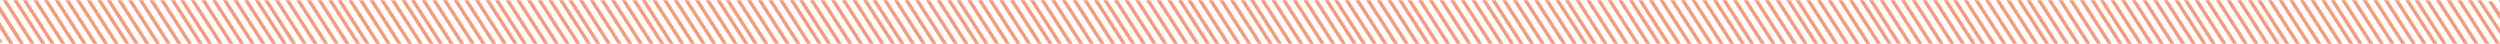
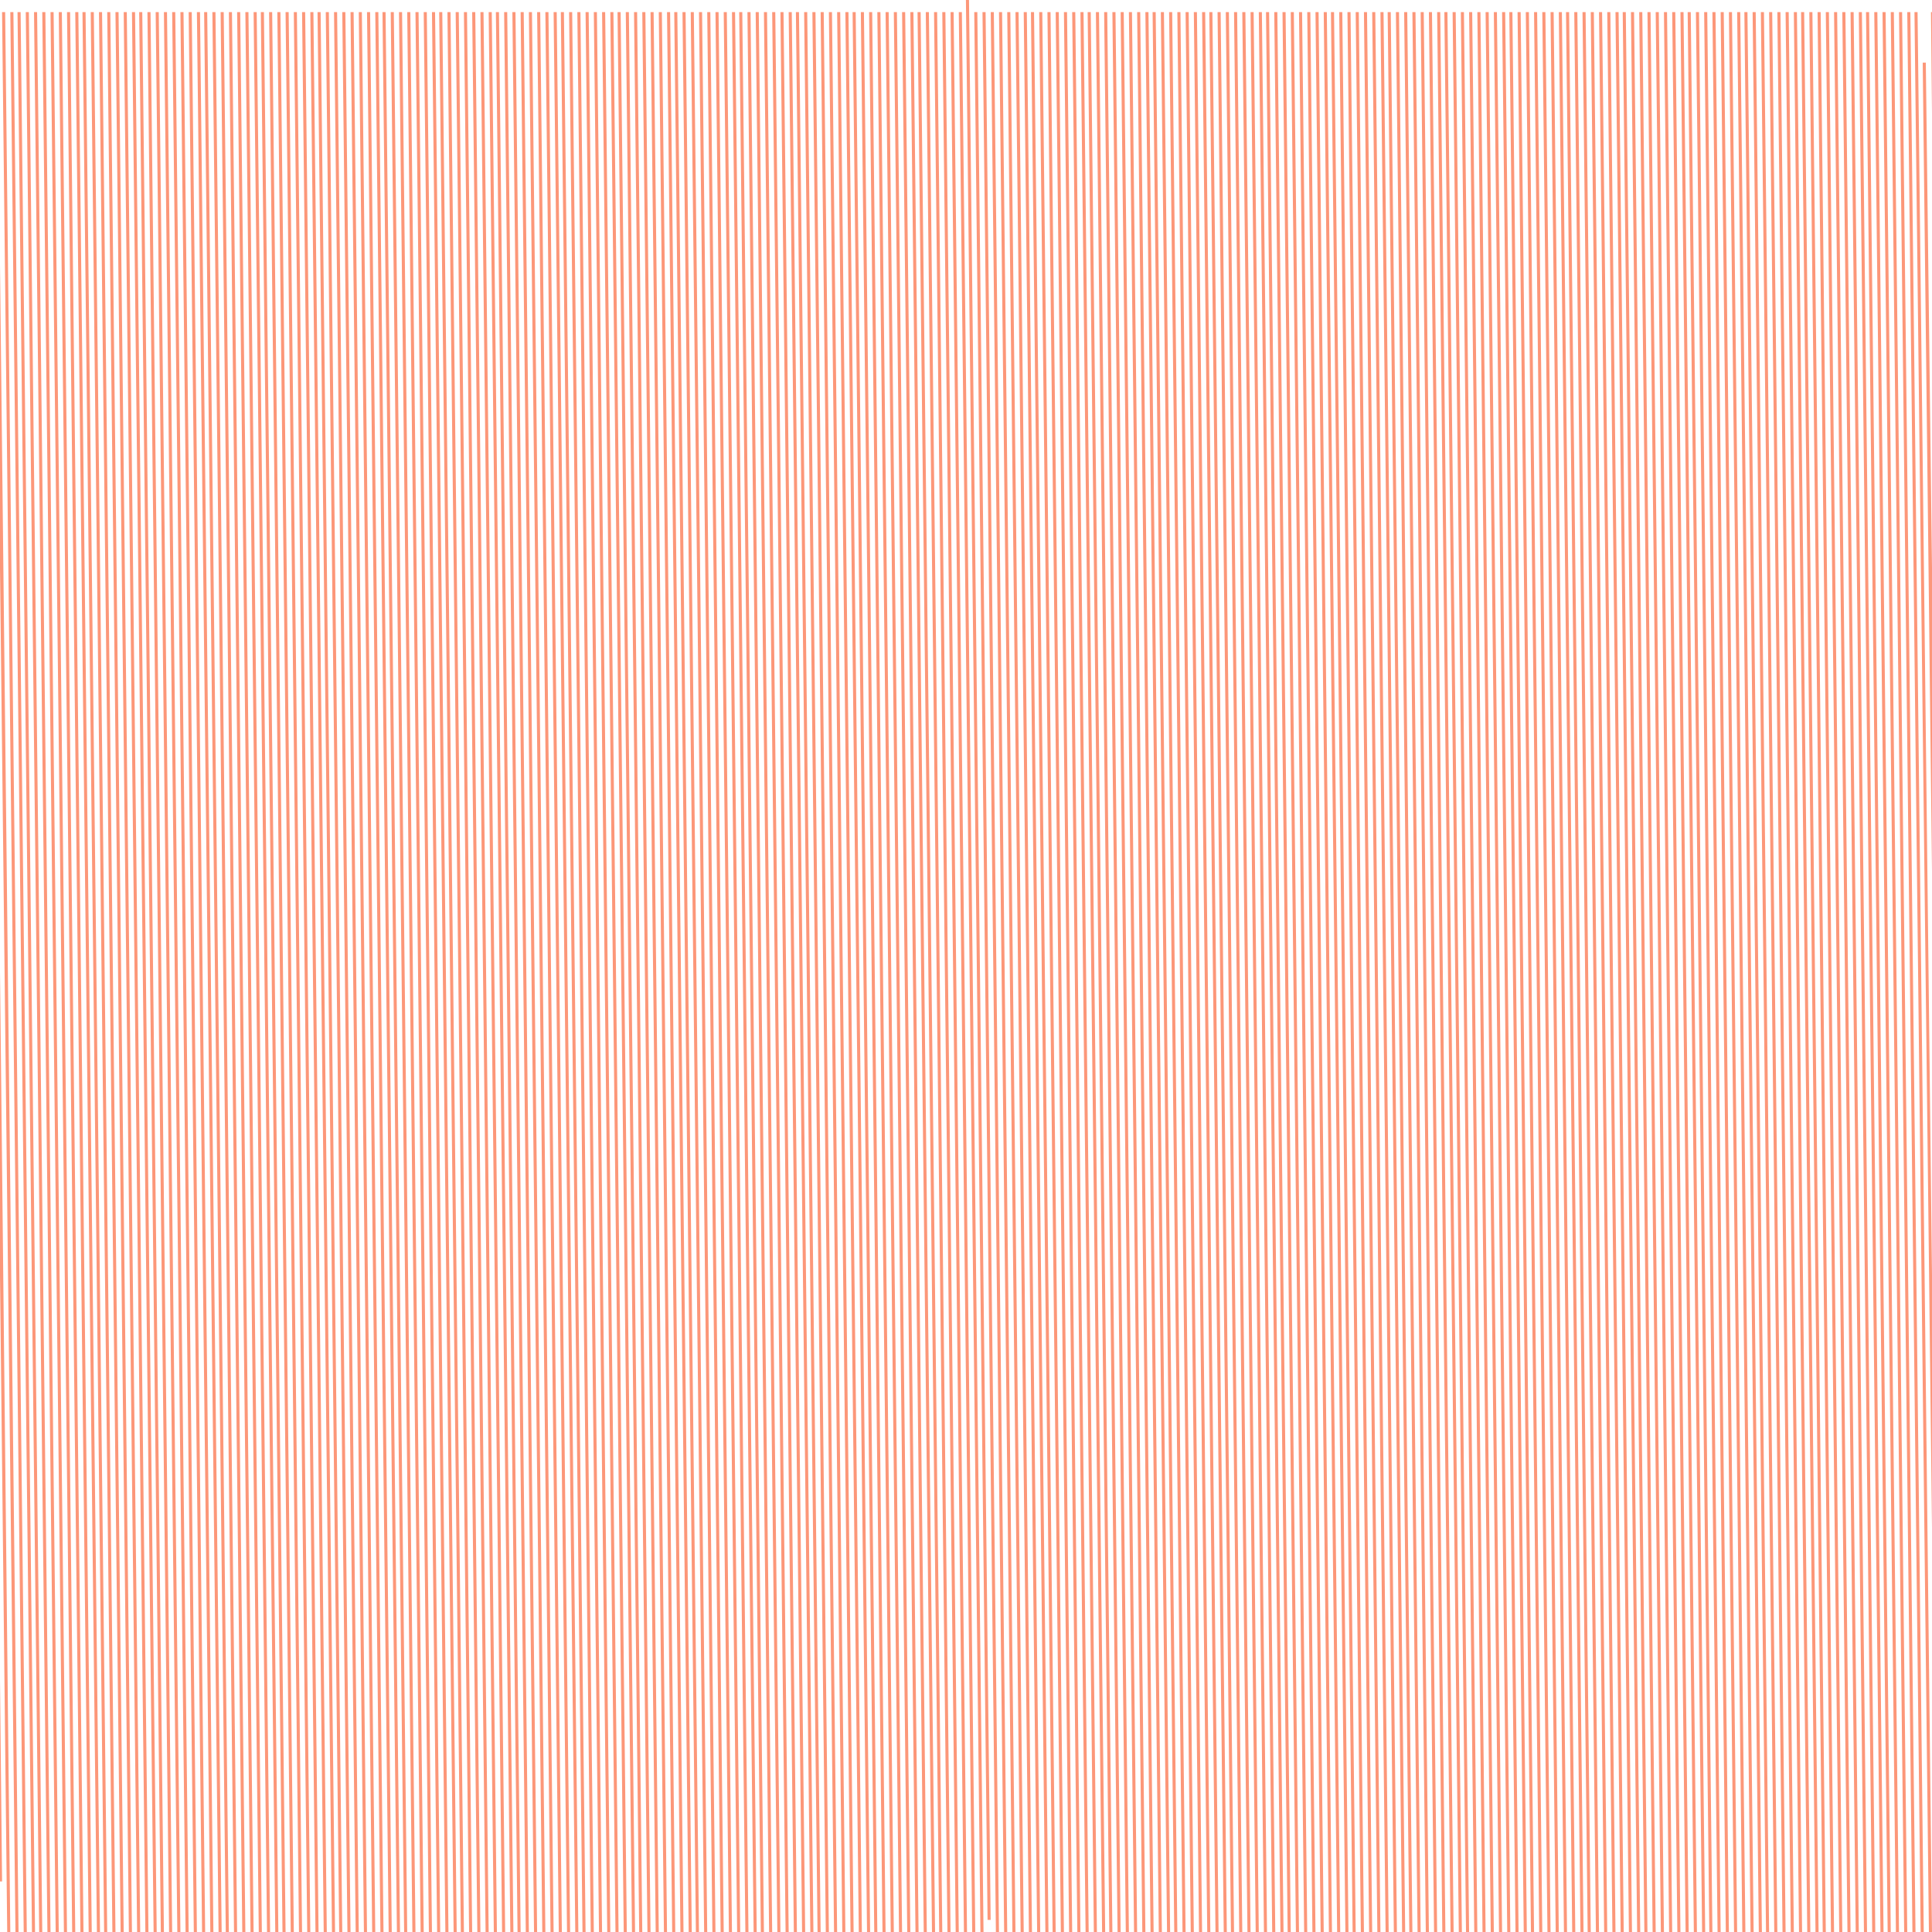
- <svg xmlns="http://www.w3.org/2000/svg" preserveAspectRatio="none" data-bbox="6.3 98.088 187.4 3.824" viewBox="6.3 98.088 187.4 3.824" height="14" width="800" data-type="shape" role="img" fill="#FC9779">
+ <svg xmlns="http://www.w3.org/2000/svg" preserveAspectRatio="none" data-bbox="6.3 98.088 187.4 3.824" viewBox="6.3 98.088 187.4 3.824" height="800" width="800" data-type="shape" role="img" fill="#FC9779">
  <g>
    <path d="M66.5 98.112l2.1 3.8h-.3l-2.1-3.8h.3zm1.3 0l2.1 3.8h.3l-2.1-3.8h-.3zm-.8 0l2.1 3.8h.3l-2.1-3.8H67zm-1.5 0l2.1 3.8h.3l-2.1-3.8h-.3zm-1.6 0l2.1 3.8h.3l-2.1-3.8h-.3zm.8 0l2.1 3.8h.3l-2.1-3.8h-.3zm7 0l2.1 3.8h.3l-2.1-3.8h-.3zm.8 0l2.1 3.8h.3l-2.1-3.8h-.3zm-3.9 0l2.1 3.8h.3l-2.1-3.8h-.3zm-5.5 0l2.1 3.8h.3l-2.1-3.8h-.3zm11 0l2.1 3.8h.3l-2.1-3.8h-.3zm-4.7 0l2.1 3.8h.3l-2.1-3.8h-.3zm.8 0l2.1 3.8h.3l-2.1-3.8h-.3zm.8 0l2.1 3.8h.3l-2.1-3.8H71zm2.3 0l2.1 3.8h.3l-2.1-3.8h-.3zm-18.1 0l2.1 3.8h.3l-2.1-3.8h-.3zm7.1 0l2.1 3.8h.3l-2.1-3.8h-.3zm-7.9 0l2.1 3.8h.3l-2.1-3.8h-.3zm-1.5 0l2.1 3.8h.3l-2.1-3.8h-.3zm-.8 0l2.1 3.8h.3l-2.1-3.8h-.3zm1.6 0l2.1 3.8h.3l-2.1-3.8h-.3zm3.1 0l2.1 3.8h.3l-2.1-3.8h-.3zm-.8 0l2.1 3.8h.3l-2.1-3.8H56zm4.7 0l2.1 3.8h.3l-2.1-3.8h-.3zm-3.1 0l2.1 3.8h.3l-2.1-3.8h-.3zm3.9 0l2.1 3.8h.3l-2.1-3.8h-.3zm-1.5 0l2.1 3.8h.3l-2.1-3.8H60zm-.8 0l2.1 3.8h.3l-2.1-3.8h-.3zm-.8 0l2.1 3.8h.3l-2.1-3.8h-.3zm34.6 0l2.1 3.8h.3l-2.1-3.8H93zm-2.4 0l2.1 3.8h.3l-2.1-3.8h-.3zm.8 0l2.1 3.8h.3l-2.1-3.8h-.3zm-1.6 0l2.1 3.8h.3l-2.1-3.8h-.3zm2.4 0l2.1 3.8h.3l-2.1-3.8h-.3zm-4.7 0l2.1 3.8h.3l-2.1-3.8h-.3zm.8 0l2.1 3.8h.3l-2.1-3.8h-.3zm.7 0l2.1 3.8h.3l-2.1-3.8H89zm4.8 0l2.1 3.8h.3l-2.1-3.8h-.3zm3.1 0l2.1 3.8h.3l-2.1-3.8h-.3zm.8 0l2.1 3.8h.3l-2.1-3.8h-.3zm-1.6 0l2.1 3.8h.3l-2.1-3.8h-.3zm-1.5 0l2.1 3.8h.3l-2.1-3.8h-.3zm-7.9 0l2.1 3.8h.3l-2.1-3.8h-.3zm-11.8 0l2.1 3.8h.3l-2.1-3.8h-.3zm20.4 0l2.1 3.8h.3l-2.1-3.8h-.3zm-44 0l2.1 3.8h.3l-2.1-3.8h-.3zm27.5 0l2.1 3.8h.3l-2.1-3.8h-.3zm-.8 0l2.1 3.8h.3l-2.1-3.8H78zm2.4 0l2.1 3.8h.3l-2.1-3.8h-.3zm-.8 0l2.1 3.8h.3l-2.1-3.8h-.3zm-3.9 0l2.1 3.8h.3l-2.1-3.8h-.3zm1.6 0l2.1 3.8h.3l-2.1-3.8h-.3zm-.8 0l2.1 3.8h.3l-2.1-3.8h-.3zm4.7 0l2.1 3.8h.3l-2.1-3.8h-.3zm3.1 0l2.1 3.8h.3l-2.1-3.8h-.3zm.8 0l2.1 3.8h.3l-2.1-3.8h-.3zm-1.6 0l2.1 3.8h.3l-2.1-3.8h-.3zm-1.5 0l2.1 3.8h.3l-2.1-3.8H82zm3.9 0l2.1 3.8h.3l-2.1-3.8h-.3zm-3.1 0l2.1 3.8h.3l-2.1-3.8h-.3zm-36.2 0l2.1 3.8h.3l-2.1-3.8h-.3zm-26 0l2.1 3.8h.3l-2.1-3.8h-.3zm-2.3 0l2.1 3.8h.3l-2.1-3.8h-.3zm1.5 0l2.1 3.8h.3l-2.1-3.8h-.3zm-.7 0l2.1 3.8h.3l-2.1-3.8h-.3zm-1.6 0l2.1 3.8h.3l-2.1-3.8h-.3zm-1.6 0l2.1 3.8h.3l-2.1-3.8h-.3zm-.8 0l2.1 3.8h.3l-2.1-3.8h-.3zm1.6 0l2.1 3.8h.3l-2.1-3.8h-.3zm7.9 0l2.1 3.8h.3l-2.1-3.8h-.3zm25.9 0l2.1 3.8h.3l-2.1-3.8h-.3zm-26.7 0l2.1 3.8h.3l-2.1-3.8h-.3zm-.8 0l2.1 3.8h.3l-2.1-3.8H23zm-1.6 0l2.1 3.8h.3l-2.1-3.8h-.3zm.8 0l2.1 3.8h.3l-2.1-3.8h-.3zm3.2 0l2.1 3.8h.3l-2.1-3.8h-.3zm-11.1 0l2.1 3.8h.3l-2.1-3.8h-.3zm-6.3 0l2.1 3.8h.3l-2.1-3.8H8zm-1.5 0l2.1 3.8h.3l-2.1-3.8h-.3zm-.2 3.7h.2l-.2-.4v.4zm2.5-3.7l2.1 3.8h.3l-2.1-3.8h-.3zm-2.5 2.5l.7 1.3h.3l-1-1.9v.6zm0-1.4l1.5 2.7h.3l-1.8-3.3v.6zm1-1.1l2.1 3.8h.3l-2.1-3.8h-.3zm5.5 0l2.1 3.8h.3l-2.1-3.8h-.3zm-3.2 0l2.1 3.8h.3l-2.1-3.8h-.3zm2.4 0l2.1 3.8h.3l-2.1-3.8H12zm1.6 0l2.1 3.8h.3l-2.1-3.8h-.3zm-2.4 0l2.1 3.8h.3l-2.1-3.8h-.3zm-.8 0l2.1 3.8h.3l-2.1-3.8h-.3zm15.7 0l2.1 3.8h.3l-2.1-3.8h-.3zm15.8 0l2.1 3.8h.3l-2.1-3.8h-.3zm3.1 0l2.1 3.8h.3l-2.1-3.8H45zm-.8 0l2.1 3.8h.3l-2.1-3.8h-.3zm-.8 0l2.1 3.8h.3l-2.1-3.8h-.3zm-3.9 0l2.1 3.8h.3l-2.1-3.8h-.3zm1.6 0l2.1 3.8h.3l-2.1-3.8h-.3zm-.8 0l2.1 3.8h.3l-2.1-3.8h-.3zm58.2 0l2.1 3.8h.3l-2.1-3.8h-.3zm-50.3 0l2.1 3.8h.3l-2.1-3.8h-.3zm-2.4 0l2.1 3.8h.3l-2.1-3.8h-.3zm3.9 0l2.1 3.8h.3l-2.1-3.8h-.3zm-.8 0l2.1 3.8h.3l-2.1-3.8h-.3zm-1.5 0l2.1 3.8h.3l-2.1-3.8h-.3zm-8.7 0l2.1 3.8h.3l-2.1-3.8h-.3zm-.8 0l2.1 3.8h.3l-2.1-3.8h-.3zm-7.8 0l2.1 3.8h.3l-2.1-3.8h-.3zm.8 0l2.1 3.8h.3l-2.1-3.8h-.3zm.7 0l2.1 3.8h.3l-2.1-3.8h-.3zm-2.3 0l2.1 3.8h.3l-2.1-3.8h-.3zm-1.6 0l2.1 3.8h.3l-2.1-3.8h-.3zm.8 0l2.1 3.8h.3l-2.1-3.8h-.3zm3.9 0l2.1 3.8h.3l-2.1-3.8h-.3zm4 0l2.1 3.8h.3l-2.1-3.8h-.3zm-.8 0l2.1 3.8h.3l-2.1-3.8h-.3zm-8.7 0l2.1 3.8h.3l-2.1-3.8h-.3zm10.2 0l2.1 3.8h.3l-2.1-3.8h-.3zm-3.1 0l2.1 3.8h.3l-2.1-3.8H34zm.8 0l2.1 3.8h.3l-2.1-3.8h-.3zm-1.6 0l2.1 3.8h.3l-2.1-3.8h-.3zm9.5 0l2.1 3.8h.3l-2.1-3.8h-.3zm128.1 0l2.1 3.8h.3l-2.1-3.8h-.3zm-7.1 0l2.1 3.8h.3l-2.1-3.8h-.3zm-1.5 0l2.1 3.8h.3l-2.1-3.8h-.3zm.8 0l2.1 3.8h.3l-2.1-3.8h-.3zm-1.6 0l2.1 3.8h.3l-2.1-3.8h-.3zm-1.6 0l2.1 3.8h.3l-2.1-3.8h-.3zm.8 0l2.1 3.8h.3l-2.1-3.8h-.3zm8.7 0l2.1 3.8h.3l-2.1-3.8h-.3zm-10.3 0l2.1 3.8h.3l-2.1-3.8h-.3zm11 0l2.1 3.8h.3l-2.1-3.8h-.3zm-1.5 0l2.1 3.8h.3l-2.1-3.8h-.3zm-3.2 0l2.1 3.8h.3l-2.1-3.8h-.3zm.8 0l2.1 3.8h.3l-2.1-3.8h-.3zm.8 0l2.1 3.8h.3l-2.1-3.8h-.3zm.8 0l2.1 3.8h.3l-2.1-3.8h-.3zm-3.2 0l2.1 3.8h.3l-2.1-3.8h-.3zm-14.1 0l2.1 3.8h.3l-2.1-3.8h-.3zm.8 0l2.1 3.8h.3l-2.1-3.8h-.3zm.8 0l2.1 3.8h.3l-2.1-3.8h-.3zm.7 0l2.1 3.8h.3l-2.1-3.8h-.3zm-4.7 0l2.1 3.8h.3l-2.1-3.8h-.3zm1.6 0l2.1 3.8h.3l-2.1-3.8h-.3zm8.6 0l2.1 3.8h.3l-2.1-3.8h-.3zm-9.4 0l2.1 3.8h.3l-2.1-3.8h-.3zm7.9 0l2.1 3.8h.3l-2.1-3.8h-.3zm.8 0l2.1 3.8h.3l-2.1-3.8h-.3zm-1.6 0l2.1 3.8h.3l-2.1-3.8h-.3zm-2.4 0l2.1 3.8h.3l-2.1-3.8h-.3zm.8 0l2.1 3.8h.3l-2.1-3.8h-.3zm.8 0l2.1 3.8h.3l-2.1-3.8h-.3zm29.1 0l2.1 3.8h.3l-2.1-3.8h-.3zm3.1 0l2.1 3.8h.3l-2.1-3.8h-.3zm.8 0l2.1 3.8h.3l-2.1-3.8h-.3zm-1.5 0l2.1 3.8h.3l-2.1-3.8h-.3zm-39.4 0l2.1 3.8h.3l-2.1-3.8h-.3zm38.6 0l2.1 3.8h.3l-2.1-3.8h-.3zm3.1 0l2.1 3.8h.3l-2.1-3.8h-.3zm-3.9 0l2.1 3.8h.3l-2.1-3.8h-.3zm4.7 0l2.1 3.8h.3l-2.1-3.8h-.3zm2.3 0l1.7 3v-.5l-1.4-2.5h-.3zm.8.1l.9 1.6v-.6l-.6-1h-.3zm-9.4-.1l2.1 3.8h.3l-2.1-3.8h-.3zm10.2 0l.1.2v-.2h-.1zm-3.1 0l2.1 3.8h.3l-2.1-3.8h-.3zm.8 0l2.1 3.8h.3l-2.1-3.8h-.3zm-18.1 0l2.1 3.8h.3l-2.1-3.8h-.3zm1.6 0l2.1 3.8h.3l-2.1-3.8h-.3zm.7 0l2.1 3.8h.3l-2.1-3.8h-.3zm.8 0l2.1 3.8h.3l-2.1-3.8h-.3zm6.3 0l2.1 3.8h.3l-2.1-3.8h-.3zm-5.5 0l2.1 3.8h.3l-2.1-3.8h-.3zm-5.5 0l2.1 3.8h.3l-2.1-3.8h-.3zm2.4 0l2.1 3.8h.3l-2.1-3.8h-.3zm-1.6 0l2.1 3.8h.3l-2.1-3.8h-.3zm8.6 0l2.1 3.8h.3l-2.1-3.8h-.3zm-3.1 0l2.1 3.8h.3l-2.1-3.8h-.3zm3.9 0l2.1 3.8h.3l-2.1-3.8h-.3zm-1.5 0l2.1 3.8h.3l-2.1-3.8h-.3zm-1.6 0l2.1 3.8h.3l-2.1-3.8h-.3zm.8 0l2.1 3.8h.3l-2.1-3.8h-.3zm-39.3 0l2.1 3.8h.3l-2.1-3.8h-.3zm-24.4 0l2.1 3.8h.3l-2.1-3.8h-.3zm.8 0l2.1 3.8h.3l-2.1-3.8h-.3zm-1.6 0l2.1 3.8h.3l-2.1-3.8h-.3zm-.8 0l2.1 3.8h.3l-2.1-3.8h-.3zm-1.6 0l2.1 3.8h.3l-2.1-3.8h-.3zm4.8 0l2.1 3.8h.3l-2.1-3.8h-.3zm-4 0l2.1 3.8h.3l-2.1-3.8h-.3zm6.3 0l2.1 3.8h.3l-2.1-3.8h-.3zm1.6 0l2.1 3.8h.3l-2.1-3.8h-.3zm-.8 0l2.1 3.8h.3l-2.1-3.8h-.3zm1.6 0l2.1 3.8h.3l-2.1-3.8h-.3zm-3.2 0l2.1 3.8h.3l-2.1-3.8h-.3zm-.8 0l2.1 3.8h.3l-2.1-3.8h-.3zm-6.3 0l2.1 3.8h.3l-2.1-3.8h-.3zm11.1 0l2.1 3.8h.3l-2.1-3.8h-.3zm-18.9 0l2.1 3.8h.3l-2.1-3.8h-.3zm-.8 0l2.1 3.8h.3l-2.1-3.8h-.3zm2.4 0l2.1 3.8h.3l-2.1-3.8h-.3zm-.8 0l2.1 3.8h.3l-2.1-3.8h-.3zm-4 0l2.1 3.8h.3l-2.1-3.8h-.3zm1.6 0l2.1 3.8h.3l-2.1-3.8h-.3zm-.8 0l2.1 3.8h.3l-2.1-3.8h-.3zm9.5 0l2.1 3.8h.3l-2.1-3.8h-.3zm-1.6 0l2.1 3.8h.3l-2.1-3.8h-.3zm.8 0l2.1 3.8h.3l-2.1-3.8h-.3zm-1.6 0l2.1 3.8h.3l-2.1-3.8h-.3zm-.8 0l2.1 3.8h.3l-2.1-3.8h-.3zm-.8 0l2.1 3.8h.3l-2.1-3.8h-.3zm-.8 0l2.1 3.8h.3l-2.1-3.8h-.3zm22.1 0l2.1 3.8h.3l-2.1-3.8h-.3zm12.5 0l2.1 3.8h.3l-2.1-3.8h-.3zm-41.6 0l2.1 3.8h.3l-2.1-3.8h-.3zm24.3 0l2.1 3.8h.3l-2.1-3.8h-.3zm15.8 0l2.1 3.8h.3l-2.1-3.8h-.3zm-3.2 0l2.1 3.8h.3l-2.1-3.8h-.3zm-.8 0l2.1 3.8h.3l-2.1-3.8h-.3zm1.6 0l2.1 3.8h.3l-2.1-3.8h-.3zm.8 0l2.1 3.8h.3l-2.1-3.8h-.3zm7.1 0l2.1 3.8h.3l-2.1-3.8h-.3zm.8 0l2.1 3.8h.3l-2.1-3.8h-.3zm-1.6 0l2.1 3.8h.3l-2.1-3.8h-.3zm-.8 0l2.1 3.8h.3l-2.1-3.8h-.3zm-.8 0l2.1 3.8h.3l-2.1-3.8h-.3zm-.8 0l2.1 3.8h.3l-2.1-3.8h-.3zm-3.1 0l2.1 3.8h.3l-2.1-3.8h-.3zm-11 0l2.1 3.8h.3l-2.1-3.8h-.3zm18.8 0l2.1 3.8h.3l-2.1-3.8h-.3zm-11.7 0l2.1 3.8h.3l-2.1-3.8h-.3zm-9.5 0l2.1 3.8h.3l-2.1-3.8h-.3zm-.8 0l2.1 3.8h.3l-2.1-3.8h-.3zm4.7 0l2.1 3.8h.3l-2.1-3.8h-.3zm-3.1 0l2.1 3.8h.3l-2.1-3.8h-.3zm.8 0l2.1 3.8h.3l-2.1-3.8h-.3zm3.1 0l2.1 3.8h.3l-2.1-3.8h-.3zm3.2 0l2.1 3.8h.3l-2.1-3.8h-.3zm.8 0l2.1 3.8h.3l-2.1-3.8h-.3zm-1.6 0l2.1 3.8h.3l-2.1-3.8h-.3zm-1.6 0l2.1 3.8h.3l-2.1-3.8h-.3zm.8 0l2.1 3.8h.3l-2.1-3.8h-.3zm-31.508-.024l2.1 3.8h.3l-2.1-3.8h-.3z">
        </path>
  </g>
</svg>
